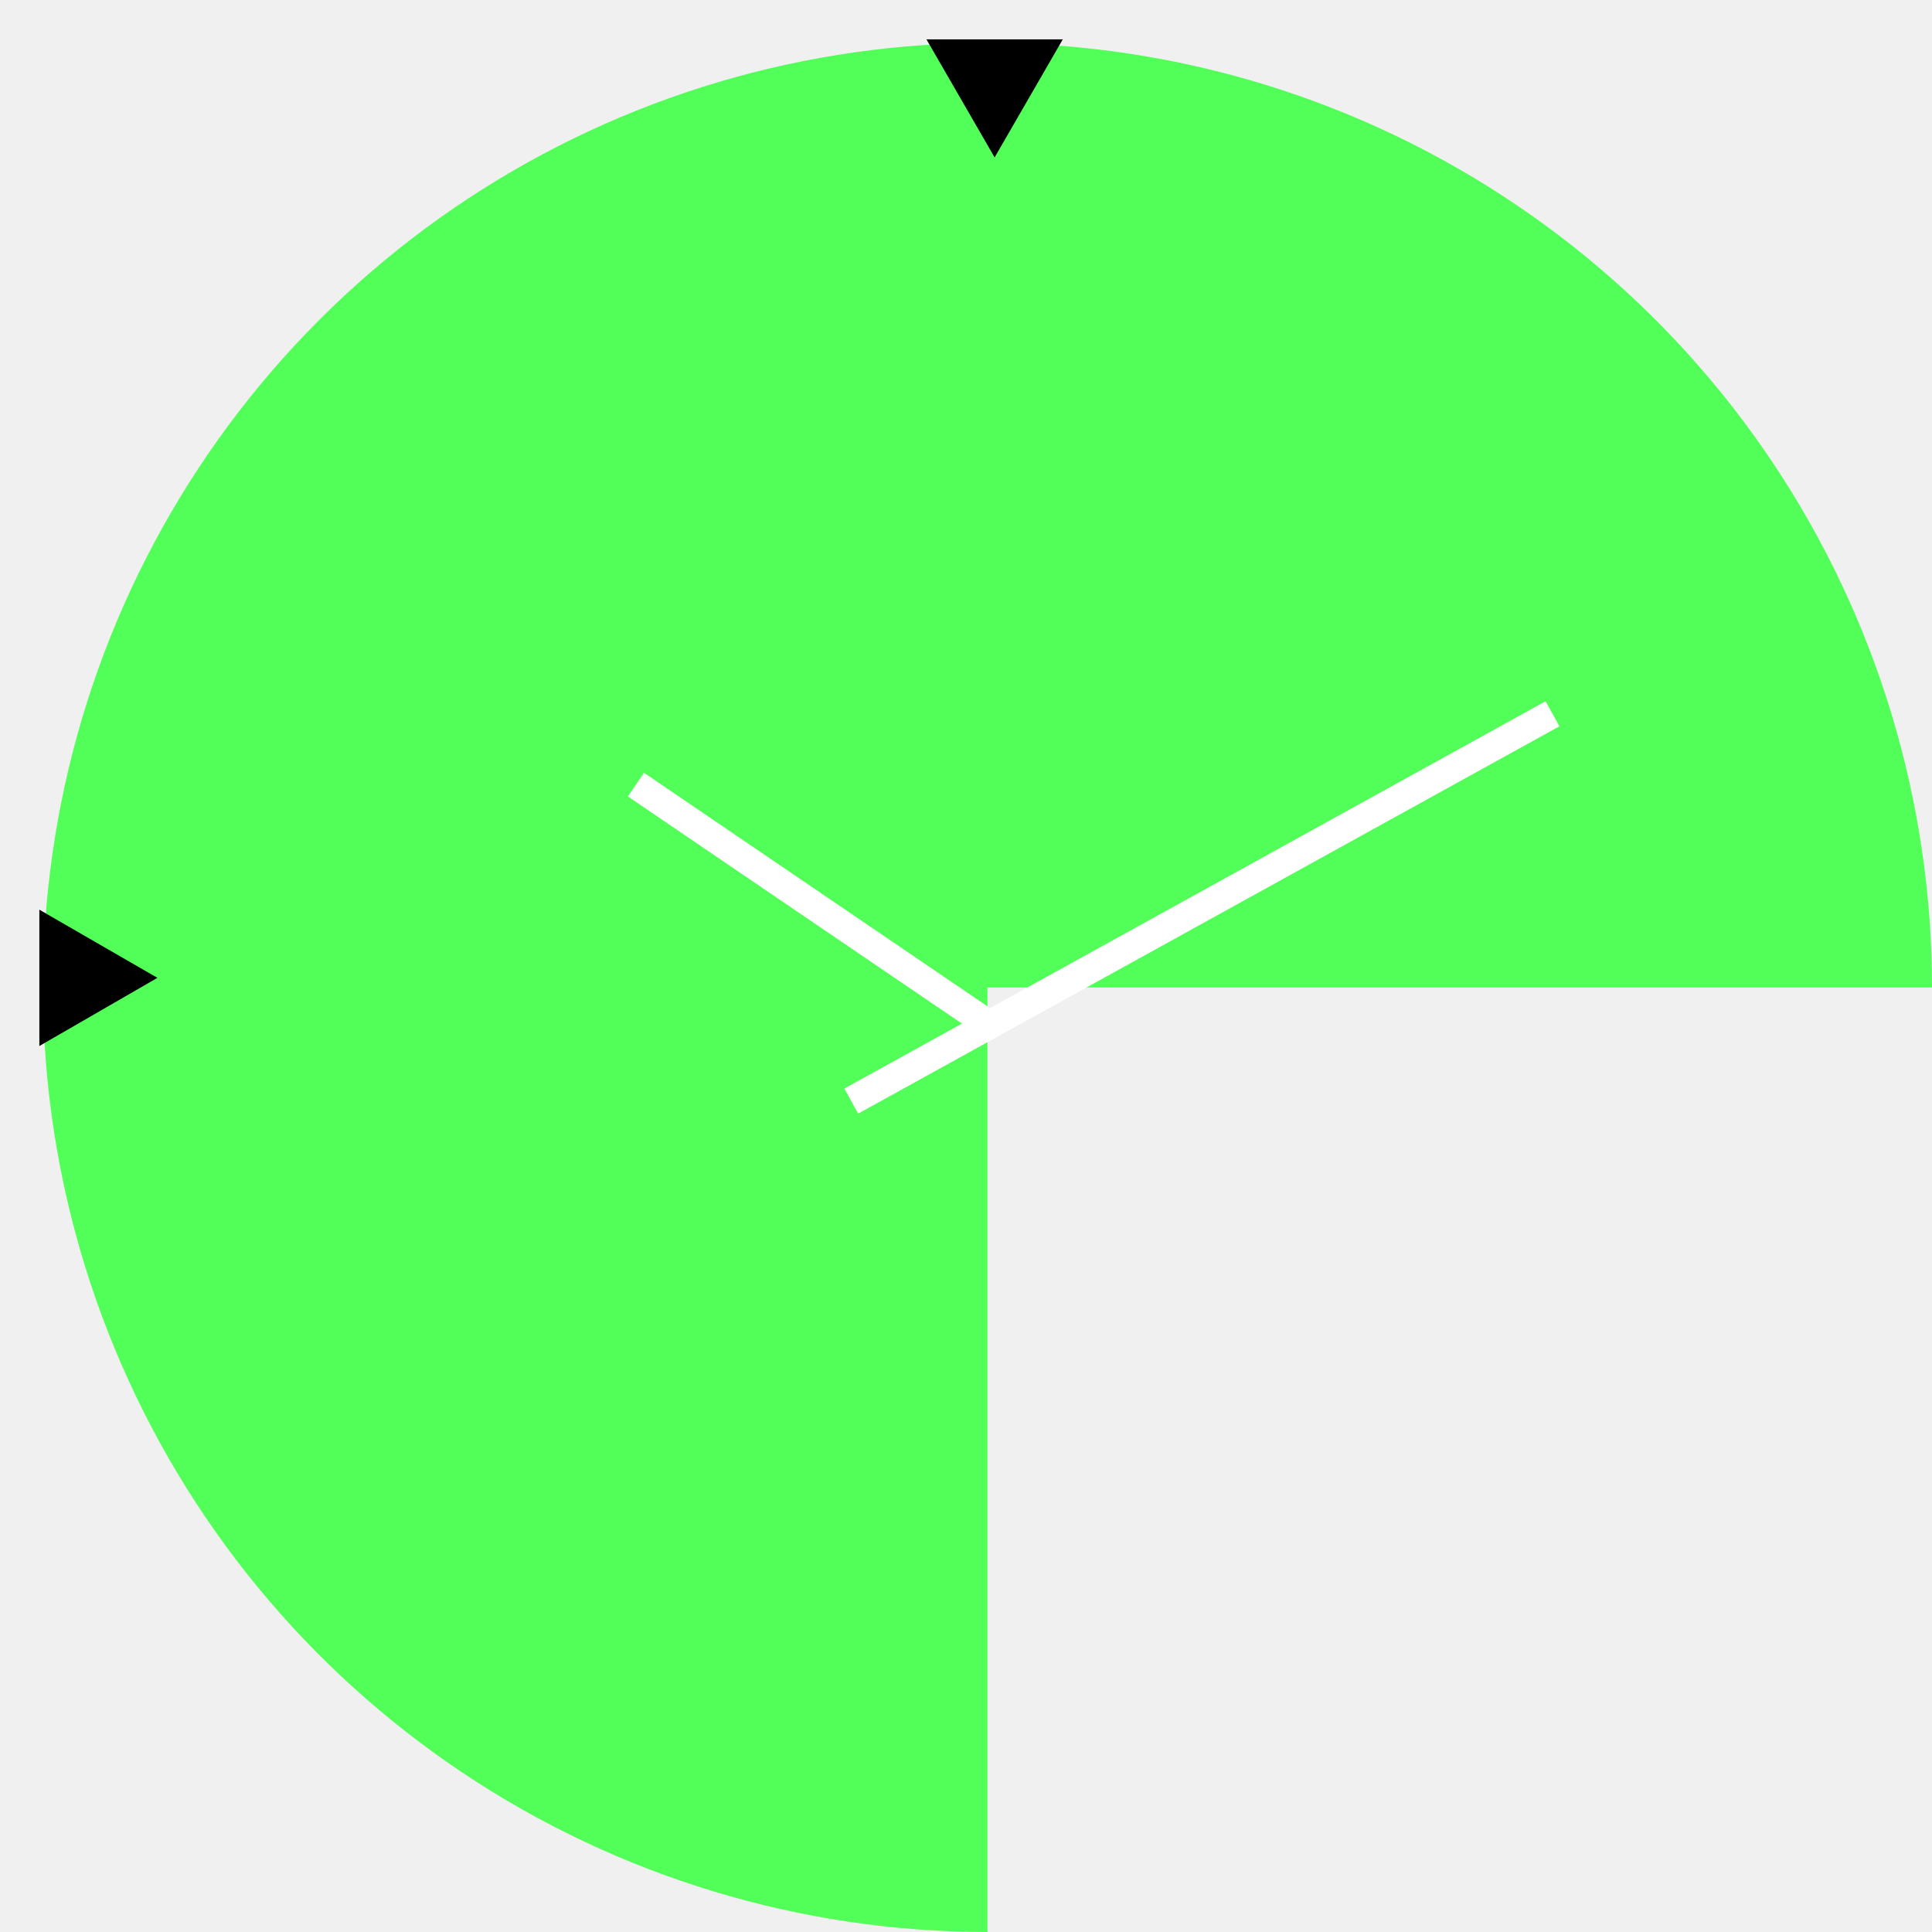
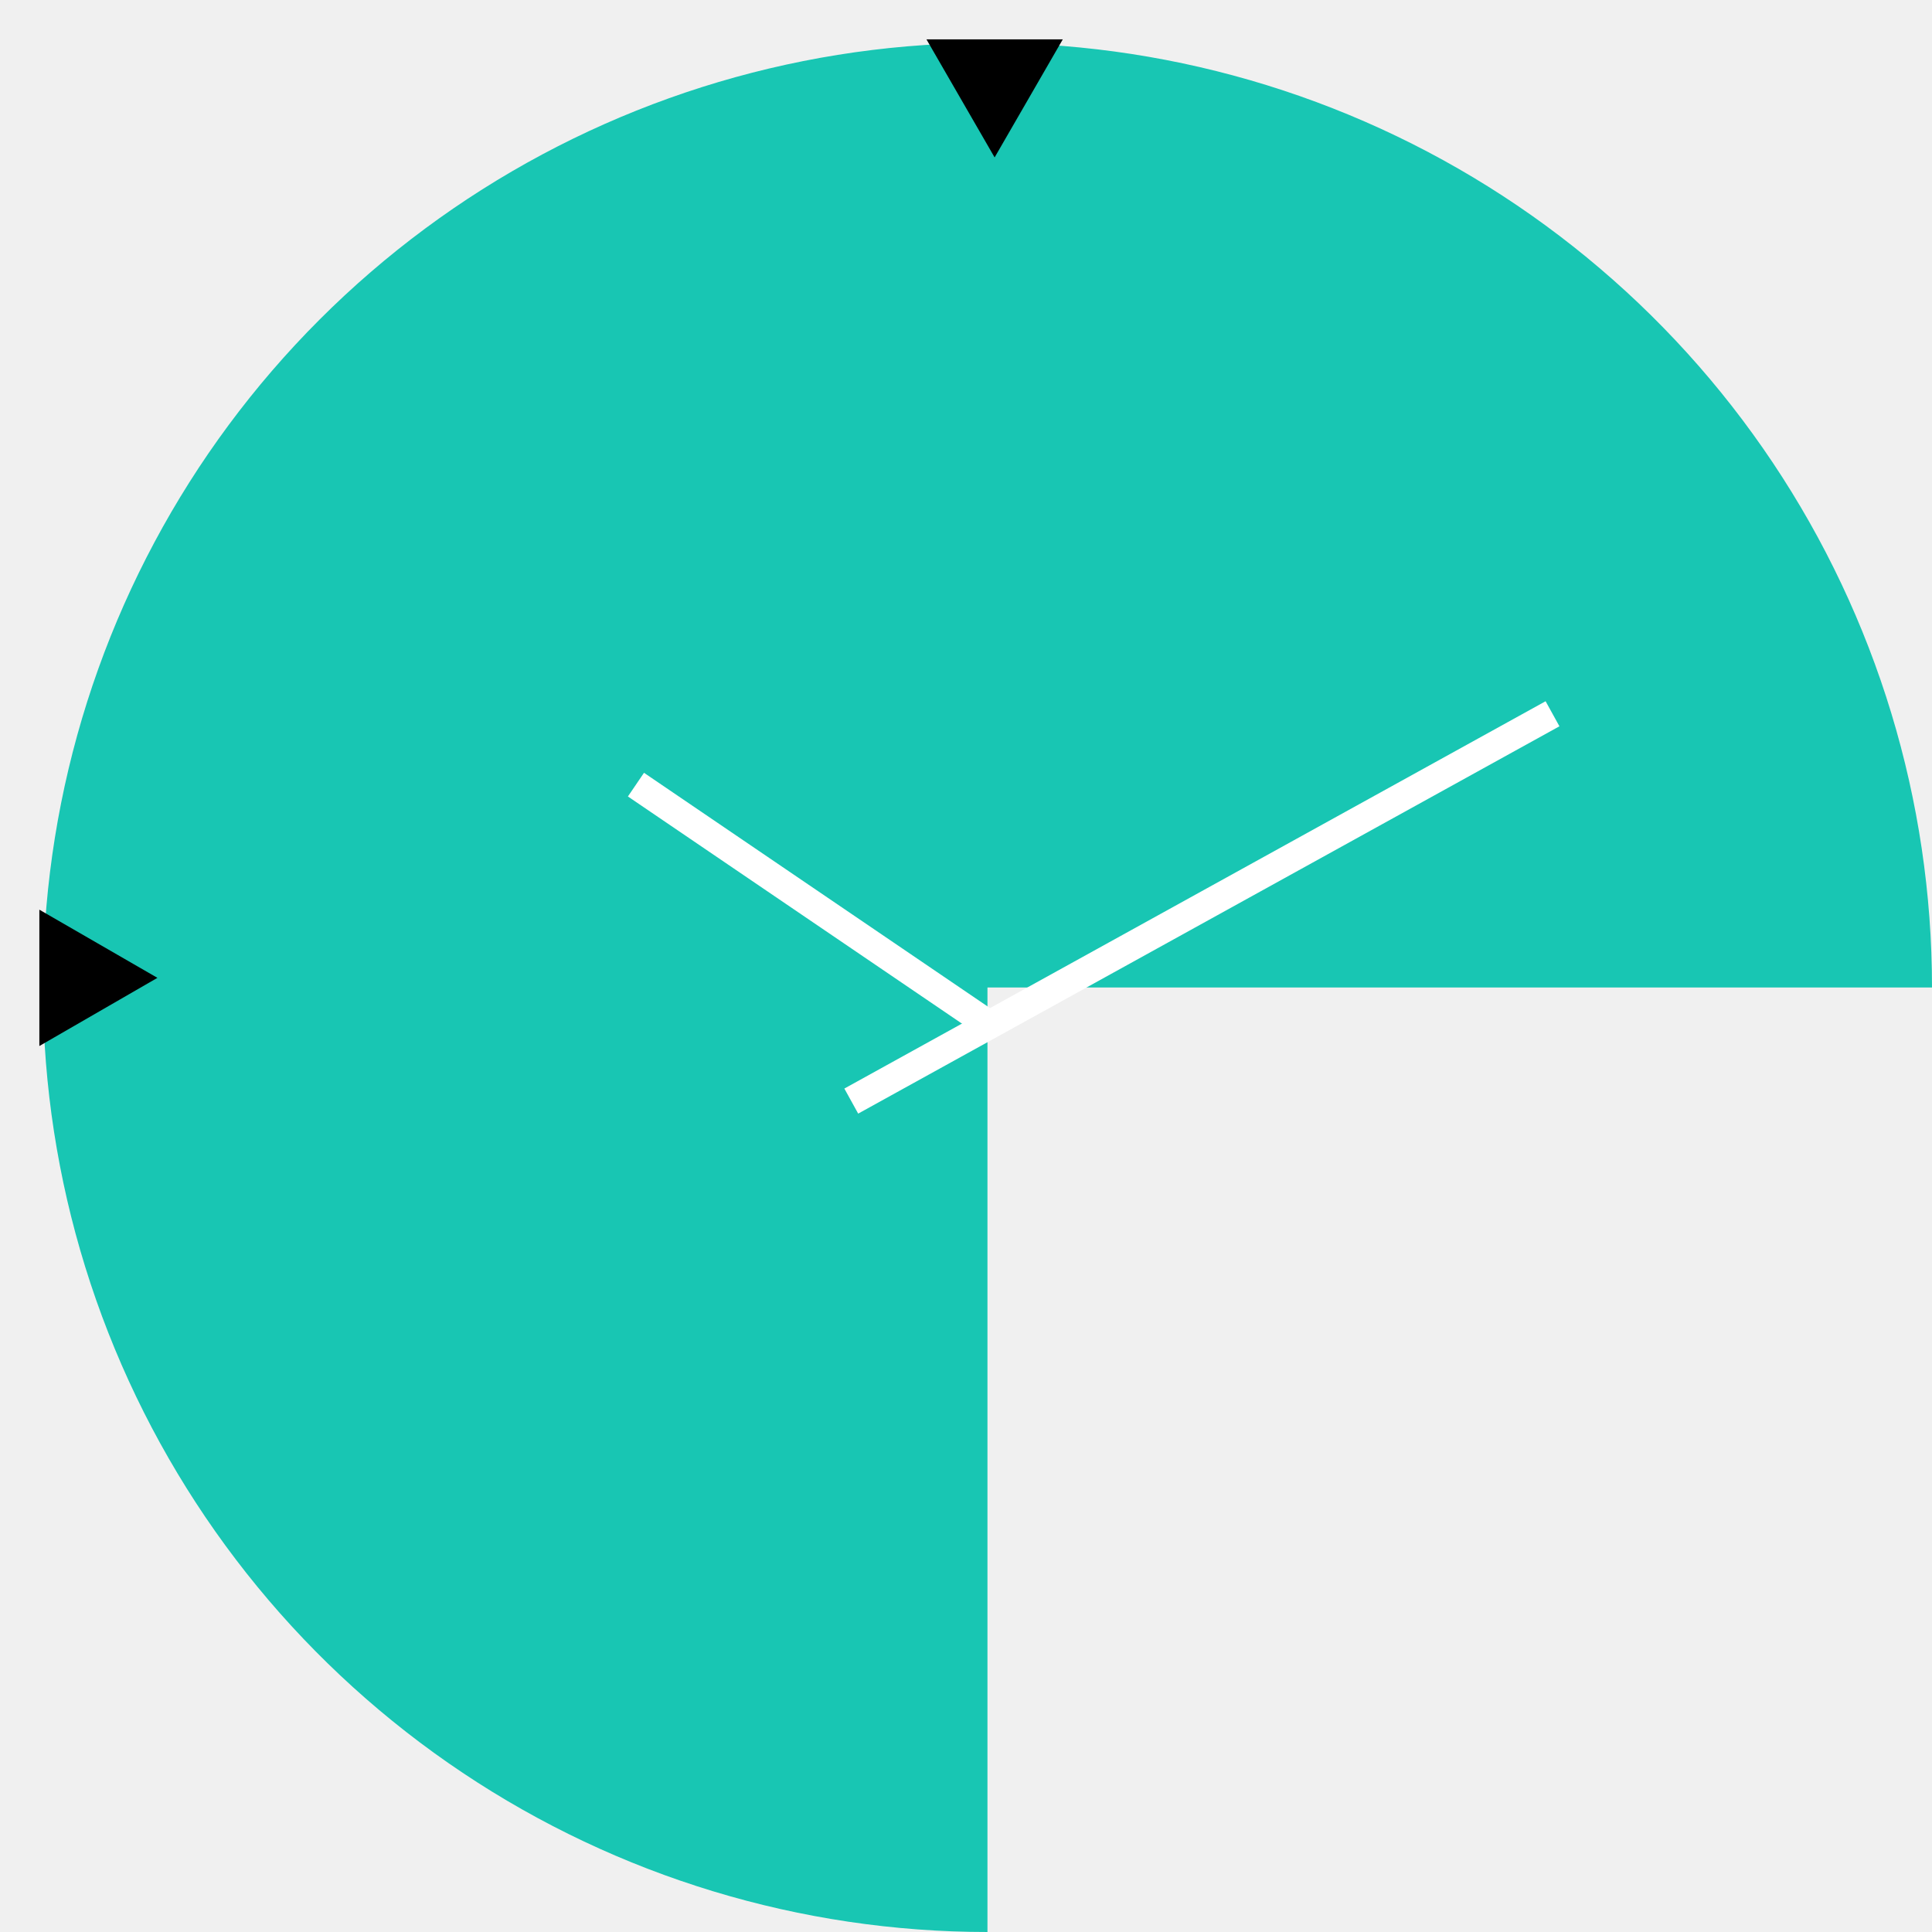
<svg xmlns="http://www.w3.org/2000/svg" width="135" height="135" viewBox="0 0 135 135" fill="none">
-   <path d="M69 135C55.946 135 43.186 131.129 32.332 123.877C21.479 116.625 13.019 106.317 8.024 94.257C3.029 82.197 1.722 68.927 4.268 56.124C6.815 43.321 13.101 31.561 22.331 22.331C31.561 13.101 43.321 6.815 56.124 4.268C68.927 1.722 82.197 3.029 94.257 8.024C106.317 13.019 116.625 21.479 123.877 32.332C131.129 43.186 135 55.946 135 69L69 69L69 135Z" fill="#52FF58" />
+   <path d="M69 135C55.946 135 43.186 131.129 32.332 123.877C21.479 116.625 13.019 106.317 8.024 94.257C3.029 82.197 1.722 68.927 4.268 56.124C6.815 43.321 13.101 31.561 22.331 22.331C31.561 13.101 43.321 6.815 56.124 4.268C68.927 1.722 82.197 3.029 94.257 8.024C106.317 13.019 116.625 21.479 123.877 32.332C131.129 43.186 135 55.946 135 69L69 69L69 135Z" fill="#18C6B3" />
  <line x1="108.483" y1="49.875" x2="59.483" y2="76.939" stroke="white" stroke-width="2" />
  <line x1="69.438" y1="71.827" x2="44.438" y2="54.827" stroke="white" stroke-width="2" />
  <path d="M11 68.328L2.75 73.091L2.75 63.565L11 68.328Z" fill="black" />
  <path d="M69.5 11L74.263 2.75L64.737 2.75L69.5 11Z" fill="black" />
</svg>
